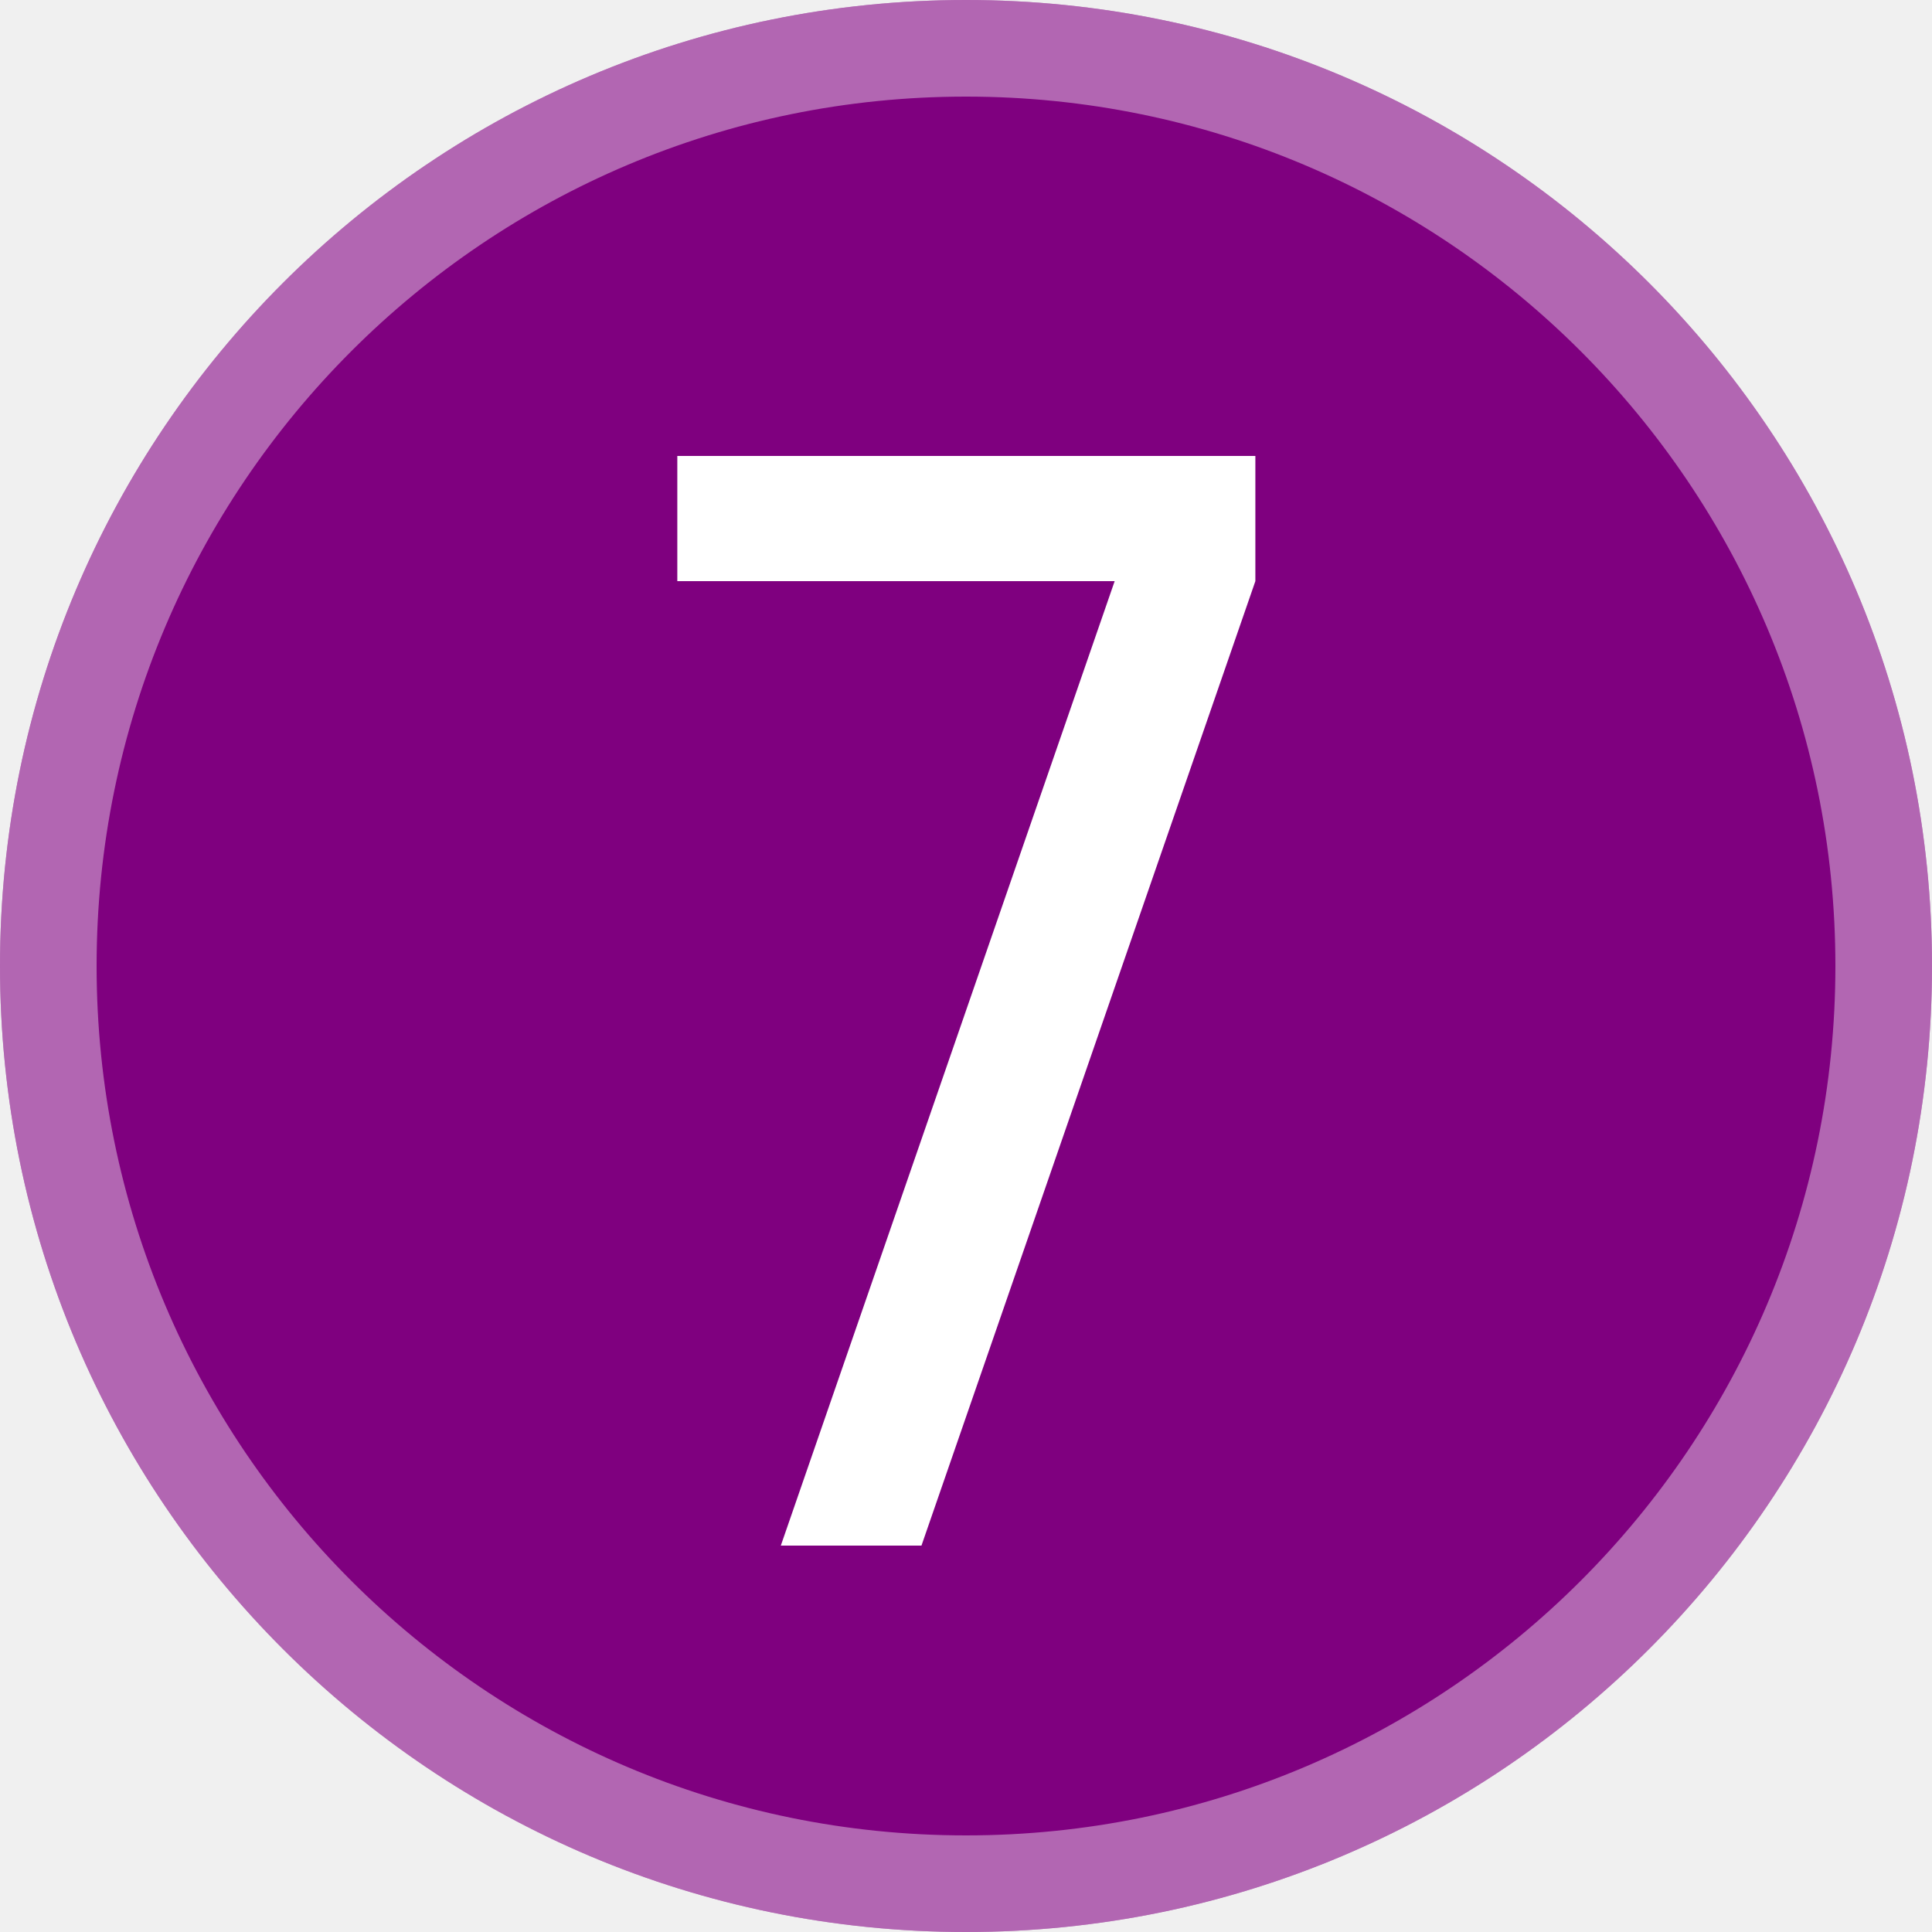
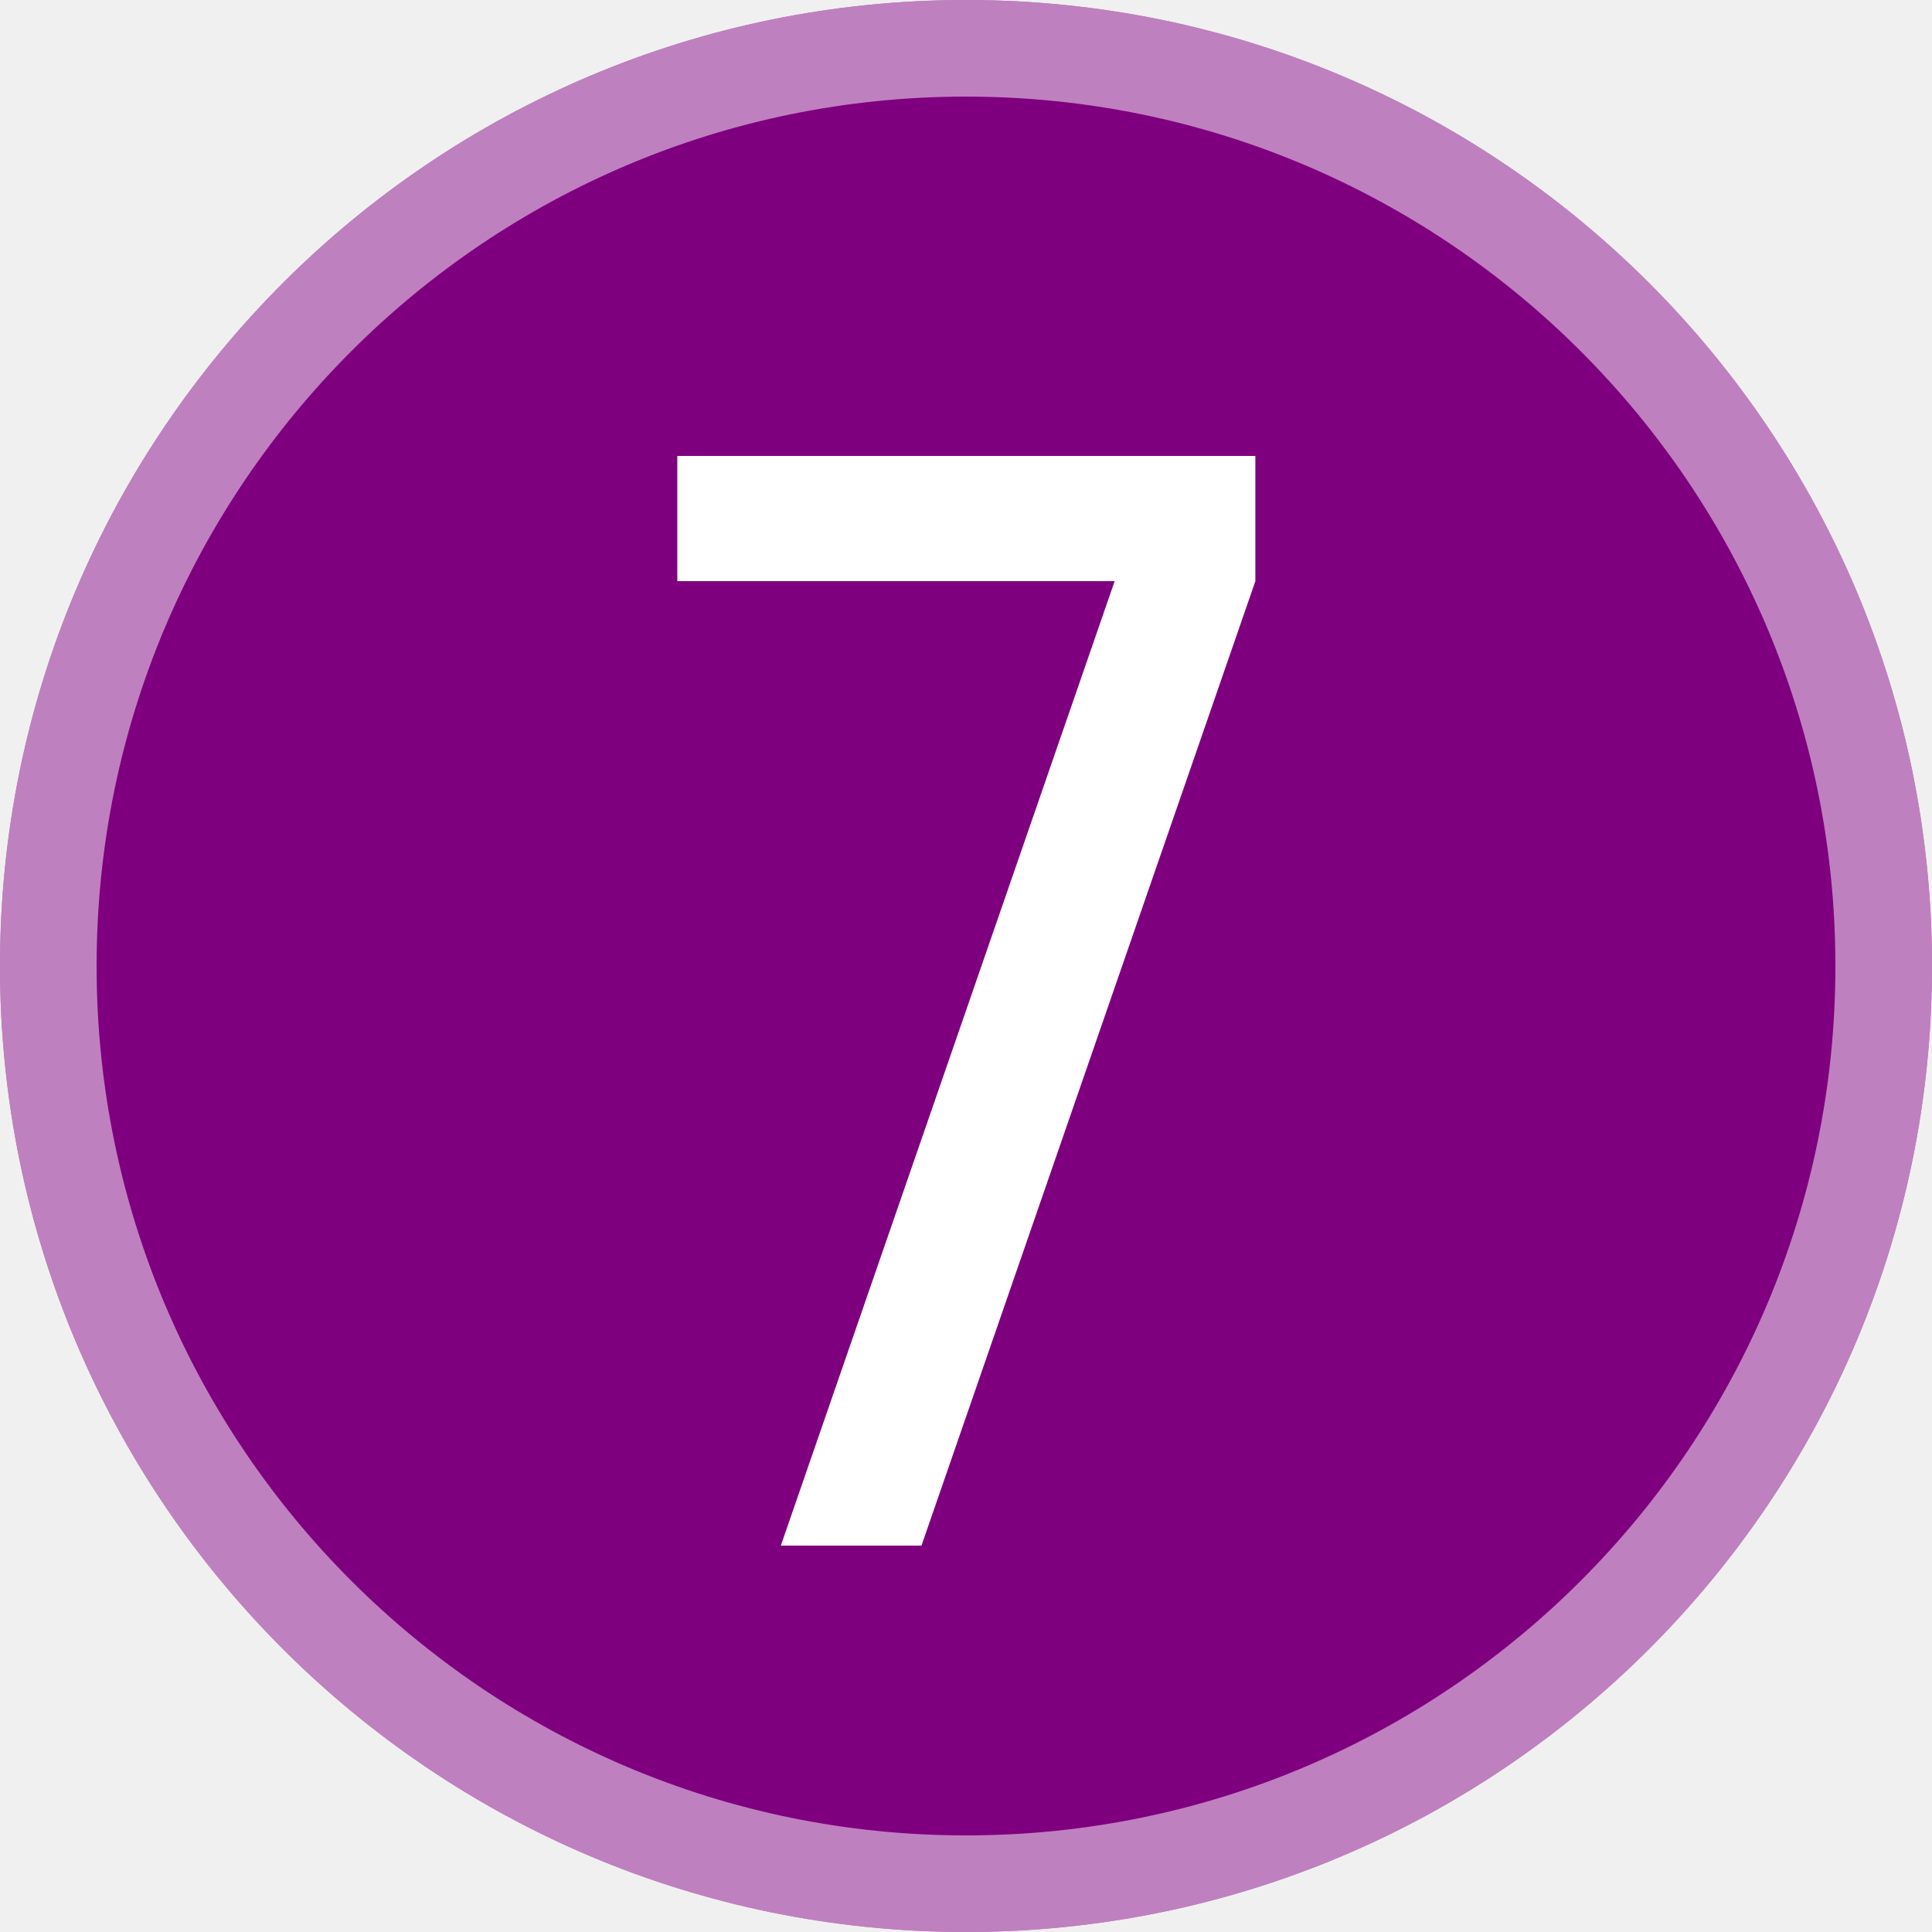
<svg xmlns="http://www.w3.org/2000/svg" width="40" height="40" viewBox="0 0 40 40" fill="none">
  <circle cx="20" cy="20" r="20" fill="#7F007F" />
-   <circle cx="20" cy="20" r="19" stroke="#FFFFFF" stroke-width="2" stroke-opacity="0.4" />
+   <circle cx="20" cy="20" r="19" stroke="#FFFFFF" stroke-width="2" stroke-opacity="0.5" />
  <path d="M16.166 32L23.078 12.032H25.991L19.078 32H16.166ZM14.023 12.032V9.44H25.991V12.032H14.023Z" fill="white" />
</svg>
